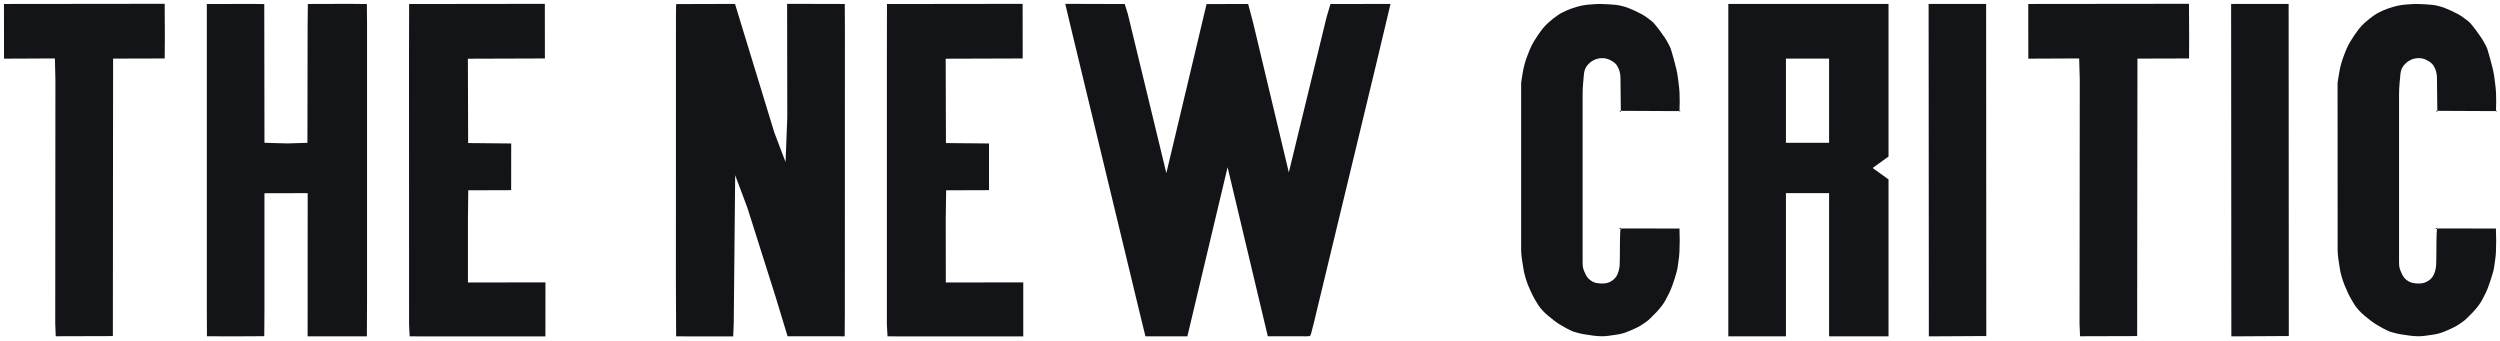
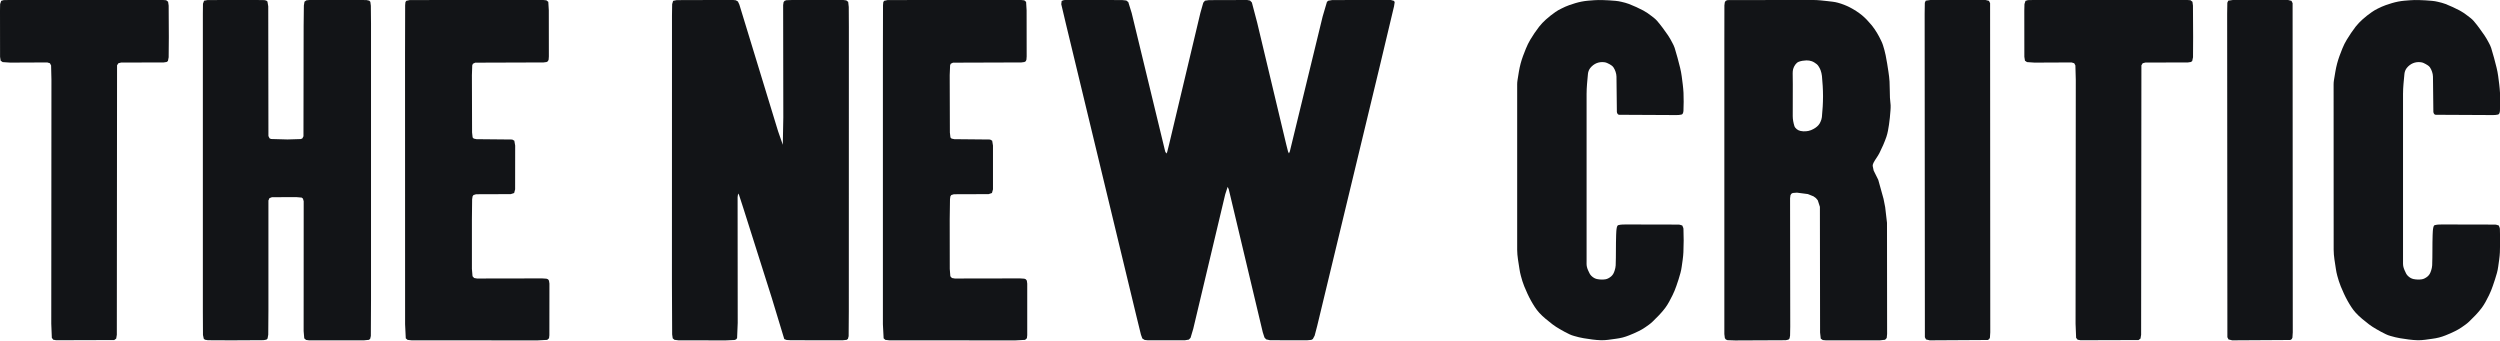
<svg xmlns="http://www.w3.org/2000/svg" viewBox="0 0 4408.2 600" width="4408.2" height="600" role="img" aria-label="The New Critic">
  <g id="name" fill="#121417">
    <g id="THE">
-       <path id="THE-1-T" d="M290.38 6.69L290.7 65.39L290.38 103.1L199.41 103.34L199 592.61L98.29 592.9L97.4 570.56L97.7 140.62L96.81 103.04L7.1 103.45L6.99 7.01Z" />
-       <path id="THE-2-H" d="M444.66 6.9L465.99 7.2L466.32 251.78L507.01 252.9L542.08 251.85L542.4 45.24L542.83 7.01L616.67 6.8L646.87 7.11L647.2 41.73L647.2 529.38L646.9 593.1L542.4 593.1L542.51 340.55L466.3 340.73L466.3 546.68L465.98 592.79L407.9 593.1L364.91 592.89L364.7 549.28L364.7 7.1Z" />
-       <path id="THE-3-E" d="M960.69 6.79L960.8 103.09L825.01 103.54L825.46 252.26L901.4 252.98L901.3 335.3L825.68 335.55L825.1 386.86L825.1 498.13L961.8 497.89L961.7 593.21L722.34 593.1L721.3 571.63L721.2 96.21L721.4 7.1Z" />
+       <path id="THE-1-T" d="M2.1 1.5L6.4 0.2 16.1 0.0 283.6 -0.3 293.0 0.4 296.4 3.1 297.4 9.9 297.7 65.4 297.4 101.0 296.1 107.6 293.8 109.3 288.6 110.1 213.5 110.3 208.8 111.5 206.4 115.1 206.0 590.3 204.9 597.0 201.4 599.6 99.0 599.9 93.9 599.0 91.4 595.7 90.4 570.7 90.7 140.7 90.1 115.4 88.0 111.5 83.3 110.1 18.1 110.4 4.7 109.5 1.2 107.1 0.1 100.2 0.0 18.9 0.2 7.2Z" />
+       <path id="THE-2-H" d="M359.8 1.3L365.8 0.1 444.7 -0.1 466.3 0.2 469.5 1.0 471.6 2.7 473.0 11.2 473.3 239.9 475.3 243.9 477.9 245.1 507.0 245.9 530.3 245.2 533.1 244.1 535.1 240.3 535.4 45.2 535.8 9.7 536.9 3.0 540.2 0.6 545.7 0.0 616.7 -0.2 646.2 0.1 651.1 1.2 653.0 3.2 653.9 10.1 654.2 41.7 654.2 529.4 653.9 592.4 652.8 597.2 650.7 599.2 641.7 600.1 545.0 600.1 539.7 599.4 536.5 596.6 535.4 583.8 535.5 354.9 534.2 350.2 531.9 348.4 522.8 347.6 479.6 347.7 475.1 349.4 473.3 353.5 473.3 546.7 473.0 590.1 471.8 596.9 469.9 598.8 465.0 599.8 407.9 600.1 366.5 599.9 361.4 599.0 359.3 597.3 357.9 590.7 357.7 549.3 357.7 24.1 357.9 6.6Z" />
+       <path id="THE-3-E" d="M716.3 1.5L722.5 0.1 956.2 -0.2 963.5 0.6 966.8 3.3 967.7 18.3 967.8 99.5 967.4 105.1 966.2 107.9 963.7 109.4 958.4 110.1 837.9 110.5 833.9 112.4 832.7 115.2 832.1 132.6 832.4 233.6 833.4 242.4 835.4 244.4 840.3 245.4 903.1 246.0 906.9 248.1 908.4 256.7 908.3 333.9 906.6 340.3 900.6 342.3 839.5 342.5 834.9 343.9 833.3 346.2 832.5 351.3 832.1 386.9 832.1 474.1 833.2 487.1 836.0 490.2 841.1 491.1 956.0 490.9 963.5 491.4 966.4 492.5 968.0 494.9 968.8 500.1 968.7 591.1 968.1 596.4 964.9 599.3 947.9 600.2 725.9 600.1 718.7 599.3 715.5 596.6 714.3 571.8 714.2 96.2 714.4 9.1 714.9 3.8Z" />
    </g>
    <g id="NEW">
-       <path id="NEW-1-N" d="M1192.44 7.49L1193.84 7.2L1296.01 6.89L1365.25 233.38L1385.16 285.73L1388.2 207.16L1387.9 6.77L1489.57 7.01L1489.8 47.92L1489.7 549.28L1489.4 593L1388.7 592.89L1367.49 523.03L1317.87 366.46L1296.33 308.96L1293.8 569.26L1292.82 593.22L1192.21 593.09L1191.8 498.49L1191.9 26.95L1192.18 8.36Z" />
-       <path id="NEW-2-E" d="M1803.19 6.79L1803.3 103.09L1667.51 103.54L1667.96 252.26L1743.9 252.98L1743.9 335.3L1668.32 335.54L1667.6 386.85L1667.73 498.13L1804.3 497.89L1804.3 593.21L1564.93 593.1L1563.8 571.62L1563.8 96.21L1564 7.1Z" />
-       <path id="NEW-3-W" d="M1983.23 7.11L1988.75 24.96L2056.6 305.22L2127.5 7.21L2200.84 6.99L2210.01 41.8L2272.56 303.98L2338.96 30.92L2345.98 7.11L2451.88 6.9L2426.49 113.57L2315.81 572.89L2311.54 589.23L2309.7 592.68L2310.09 592.47L2304.38 593L2235.48 592.89L2164.58 294.86L2093.69 593L2019.72 593L2010.6 555.75L1886.31 40.47L1878.35 6.79Z" />
+       <path id="NEW-1-N" d="M1186.9 1.5L1193.1 0.2 1292.0 -0.1 1297.5 0.5 1301.2 2.7 1303.7 8.1 1371.9 231.2 1380.3 255.3 1381.2 207.1 1380.9 8.9 1381.7 3.7 1383.5 1.5 1386.4 0.4 1401.8 -0.2 1487.0 0.0 1492.3 0.7 1495.6 3.3 1496.6 12.3 1496.8 47.9 1496.7 549.3 1496.4 592.7 1495.2 597.4 1493.0 599.2 1485.9 600.0 1394.7 599.9 1387.1 599.5 1382.9 597.9 1360.8 525.1 1311.2 368.6 1303.1 343.6 1301.5 341.2 1300.6 347.5 1300.8 569.4 1299.7 596.2 1298.0 598.4 1295.2 599.5 1279.7 600.2 1196.5 600.1 1189.3 599.2 1186.2 596.6 1185.2 589.7 1184.8 498.5 1184.9 26.9 1185.2 7.3Z" />
+       <path id="NEW-2-E" d="M1558.9 1.5L1565.0 0.1 1798.8 -0.2 1806.1 0.6 1809.3 3.3 1810.2 18.3 1810.3 99.5 1809.9 105.1 1808.8 107.9 1806.2 109.4 1800.9 110.1 1680.4 110.5 1676.4 112.4 1675.3 115.2 1674.6 132.6 1674.9 233.6 1675.9 242.4 1677.9 244.4 1682.8 245.4 1745.7 246.0 1749.5 248.1 1750.9 256.7 1750.9 333.9 1749.1 340.3 1743.2 342.3 1682.0 342.5 1677.4 343.9 1675.8 346.2 1675.1 351.3 1674.6 386.9 1674.7 474.1 1675.7 487.1 1678.5 490.2 1683.7 491.1 1798.5 490.9 1806.1 491.4 1808.9 492.5 1810.6 494.9 1811.3 500.1 1811.3 591.1 1810.7 596.4 1807.5 599.3 1790.4 600.2 1568.5 600.1 1561.2 599.3 1558.1 596.6 1556.8 571.8 1556.8 96.2 1557.0 9.1 1557.5 3.8Z" />
+       <path id="NEW-3-W" d="M1872.0 1.7L1875.8 0.2 1881.5 -0.2 1978.8 0.1 1986.0 0.9 1989.5 3.7 1995.5 23.1 2054.6 267.2 2056.6 270.7 2058.0 268.4 2061.5 254.4 2116.6 22.8 2121.7 4.8 2124.7 1.2 2131.7 0.2 2199.1 0.0 2204.2 1.0 2207.4 4.4 2216.8 40.1 2268.0 254.7 2271.2 267.3 2272.8 270.5 2274.4 266.8 2332.2 29.1 2339.8 3.3 2342.1 1.3 2349.0 0.1 2452.1 -0.1 2458.1 1.6 2459.2 3.9 2458.1 11.0 2433.3 115.2 2322.6 574.6 2318.1 591.8 2314.9 597.8 2312.2 599.3 2304.7 600.0 2239.3 599.9 2232.6 598.4 2229.6 595.1 2226.6 585.8 2166.6 333.6 2164.7 329.5 2160.4 342.7 2104.0 579.9 2099.3 595.6 2096.3 598.8 2089.3 600.0 2023.8 600.0 2018.3 599.4 2014.3 596.9 2011.8 590.1 2003.8 557.4 1879.5 42.1 1871.3 7.4Z" />
    </g>
    <g id="CRITIC">
-       <path id="CRITIC-1-C" d="M2811.12 7.38C2816.16 6.98 2820.36 7 2825.34 7.1C2833.02 7.3 2840.37 7.77 2848.08 8.47C2851.6 8.77 2854 9.21 2857.38 10.01C2861.97 11.11 2865.68 11.93 2870.05 13.62C2878.63 17.01 2886.32 20.48 2894.42 24.78C2899.32 27.38 2902.9 30.1 2907.29 33.39C2910.98 36.18 2913.69 37.96 2916.69 41.46C2923.6 49.47 2929.34 57.47 2935.36 66.21C2938.29 70.34 2940.12 74.09 2942.52 78.59C2944.12 81.59 2945.22 83.39 2946.22 86.59C2949.82 98.09 2952.81 109.48 2955.7 121.17C2956.9 126.07 2957.67 130.27 2958.36 135.25C2959.66 145.02 2961.01 154.25 2961.51 164.14C2962.01 174.63 2961.81 184.63 2961.41 195.05C2961.31 196.56 2961.82 195.41 2960.98 196.99C2960.54 197.87 2964.38 194.97 2963.42 195.18C2960.46 195.9 2959 195.9 2956.02 195.9L2855.32 195.4C2854.3 195.4 2858.8 197.8 2858.11 196.88C2857.12 195.67 2858 198.7 2858 197.26L2857.3 135.06C2857.3 132.2 2856.26 127.16 2855.35 124.32C2854.44 121.59 2852.42 117.32 2850.86 114.97C2849.99 113.61 2846.77 110.5 2845.36 109.5C2842.95 107.79 2839.14 105.8 2836.5 104.63C2835.06 103.96 2831.22 102.95 2829.54 102.75C2827.17 102.45 2822.99 102.46 2820.67 102.76C2818.45 103.06 2814.6 104.1 2812.52 104.93C2810.34 105.87 2806.8 107.87 2805.05 109.24C2803.1 110.7 2800.01 113.76 2798.5 115.67C2797.4 117.08 2795.53 120.43 2794.83 122.13C2794.13 123.83 2793.24 127.63 2793.04 129.49C2791.93 141.35 2790.6 153.8 2790.6 165.7L2790.6 459.5C2790.6 463.2 2790.51 468.8 2791.39 472.32C2792.27 476.24 2794.81 481.56 2796.62 485.3C2797.44 486.93 2799.85 490.15 2801.05 491.35C2802.55 492.85 2805.8 495.32 2807.65 496.35C2809.21 497.18 2812.4 498.39 2814.14 498.82C2816.67 499.35 2820.32 499.79 2822.82 499.89C2825.32 499.99 2829.31 499.81 2831.86 499.4C2833.62 499.09 2837.39 497.88 2838.81 497.12C2840.73 496.16 2844.03 493.95 2845.79 492.4C2847.15 491.14 2849.6 488.2 2850.5 486.7C2851.7 484.7 2853.2 480.94 2853.91 478.58C2854.73 475.72 2855.8 471.13 2855.9 468.15C2856.59 450.38 2856.1 432.44 2856.7 414.66C2856.89 409.89 2856.81 406.43 2857.93 401.75C2858.24 400.27 2853.87 404.04 2855.38 403.72C2860.3 402.49 2863.7 402.8 2868.69 402.8L2959.89 403C2962.1 403 2962.58 403.91 2960.96 403.52C2960.39 401.91 2961.31 401.73 2961.41 403.82C2962.01 417.6 2961.91 430.8 2961.31 444.58C2960.91 453.07 2959.57 460.92 2958.37 469.44C2957.86 473.16 2957.36 475.83 2956.35 479.44C2954.25 487.16 2952.01 494.33 2949.31 501.84C2947.31 507.45 2945.56 512.12 2942.86 517.43C2938.96 525.14 2935.81 531.89 2930.6 538.79C2924 547.6 2916.95 554.56 2909.03 562.17C2905.11 565.99 2901.43 568.34 2896.92 571.44C2893.31 573.95 2890.43 575.61 2886.48 577.53C2880.92 580.36 2875.82 582.49 2869.99 584.8C2866.27 586.31 2863.36 587.32 2859.5 588.31C2855.44 589.3 2852.17 589.95 2847.93 590.45C2839.49 591.56 2832.06 593.1 2823.55 592.9C2813.24 592.7 2803.88 591.08 2793.68 589.48C2787.87 588.58 2783.12 587.27 2777.52 585.67C2774.72 584.87 2773.13 584.44 2770.47 583.11C2764.5 580.28 2759.35 577.47 2753.76 574.17C2749.36 571.57 2745.79 569.47 2741.81 566.39C2733.74 560.01 2726.28 554.49 2719.37 546.88C2713.55 540.56 2709.99 534.34 2705.8 526.96C2701.21 518.78 2697.77 510.92 2694.16 502.22C2691.66 496.21 2690.16 490.78 2688.45 484.46C2687.35 480.44 2686.73 477.29 2686.13 473.2C2684.53 462.01 2682.2 451.7 2682.2 440.4L2682.2 148.7C2682.2 146.3 2682.3 144.95 2682.71 142.54C2684.31 132.73 2685.46 123.43 2688.06 113.82C2690.46 104.8 2693.58 96.94 2697.08 88.34C2699.28 82.94 2701.4 78.5 2704.41 73.49C2709.12 65.58 2713.85 58.66 2719.43 51.39C2723.01 46.81 2726.3 43.49 2730.6 39.59C2735.9 34.79 2740.84 31.02 2746.68 26.89C2750.02 24.46 2752.56 23.19 2756.3 21.38C2760.93 19.06 2764.79 17.21 2769.68 15.52C2776.67 13.12 2782.92 11.07 2790.24 9.67C2797.35 8.27 2803.78 7.88 2811.12 7.38Z" />
-       <path id="CRITIC-2-R" d="M3047.5 6.9L3330 6.9L3330 276L3302 296.2L3330 316.4L3330 593.1L3225.2 593.1L3225.2 340.6L3149.1 340.6L3149.1 593.1L3047.5 593.1ZM3149.1 103.3L3149.1 251.8L3225.2 251.8L3225.2 103.3Z" />
-       <path id="CRITIC-3-I" d="M3502.1 6.9L3502.4 592.52L3401.1 593.11L3400.69 7Z" />
-       <path id="CRITIC-4-T" d="M3859.78 6.69L3860.1 65.4L3859.89 103.09L3768.91 103.34L3768.4 592.61L3667.69 592.9L3666.8 570.56L3667.2 140.61L3666.16 103.04L3576.5 103.45L3576.39 7.01Z" />
-       <path id="CRITIC-5-I" d="M4035.5 6.9L4035.8 592.52L3934.5 593.11L3934.09 7Z" />
-       <path id="CRITIC-6-C" d="M4250.82 7.38C4255.86 6.98 4260.06 7 4265.04 7.1C4272.72 7.3 4280.07 7.77 4287.78 8.47C4291.3 8.77 4293.7 9.21 4297.08 10.01C4301.67 11.11 4305.38 11.93 4309.74 13.61C4318.2 17 4325.92 20.48 4334.02 24.78C4338.92 27.38 4342.5 30.1 4346.89 33.39C4350.58 36.18 4353.39 37.96 4356.39 41.46C4363.3 49.47 4368.94 57.47 4374.94 66.18C4377.84 70.38 4379.82 74.09 4382.22 78.59C4383.82 81.59 4384.92 83.39 4385.92 86.59C4389.52 98.09 4392.51 109.48 4395.4 121.17C4396.6 126.07 4397.37 130.27 4398.06 135.25C4399.36 145.02 4400.71 154.25 4401.21 164.14C4401.71 174.63 4401.51 184.63 4401.11 195.05C4401.01 196.56 4401.52 195.41 4400.68 196.99C4400.24 197.87 4404.08 194.97 4403.12 195.18C4400.16 195.9 4398.7 195.9 4395.72 195.9L4295.02 195.4C4294 195.4 4298.5 197.8 4297.81 196.88C4296.82 195.67 4297.7 198.7 4297.7 197.26L4297 135.06C4297 132.2 4295.96 127.16 4295.05 124.32C4294.14 121.59 4292.12 117.32 4290.52 114.92C4289.52 113.42 4286.37 110.5 4284.88 109.44C4282.38 107.78 4278.83 105.84 4276.25 104.65C4274.76 103.96 4270.92 102.95 4269.24 102.75C4266.87 102.45 4262.69 102.46 4260.37 102.76C4258.15 103.06 4254.3 104.1 4252.22 104.93C4250.04 105.87 4246.5 107.87 4244.75 109.24C4242.8 110.7 4239.71 113.76 4238.2 115.67C4237.1 117.08 4235.23 120.43 4234.53 122.13C4233.83 123.83 4232.94 127.63 4232.74 129.49C4231.63 141.35 4230.2 153.8 4230.2 165.7L4230.2 459.5C4230.2 463.2 4230.21 468.8 4231.11 472.4C4232.11 476.4 4234.51 481.56 4236.32 485.3C4237.14 486.93 4239.55 490.15 4240.75 491.35C4242.25 492.85 4245.5 495.32 4247.35 496.35C4248.91 497.18 4252.1 498.39 4253.84 498.82C4256.37 499.35 4260.02 499.79 4262.52 499.89C4265.02 499.99 4268.91 499.81 4271.46 499.4C4273.22 499.09 4276.99 497.88 4278.41 497.12C4280.33 496.16 4283.73 493.95 4285.49 492.4C4286.85 491.14 4289.3 488.2 4290.2 486.7C4291.4 484.7 4292.9 480.94 4293.61 478.58C4294.43 475.72 4295.5 471.13 4295.6 468.15C4296.29 450.38 4295.8 432.44 4296.4 414.66C4296.59 409.89 4296.51 406.43 4297.63 401.75C4297.94 400.27 4293.47 404.04 4294.97 403.72C4299.97 402.5 4303.4 402.8 4308.39 402.8L4399.59 403C4401.8 403 4402.28 403.91 4400.66 403.52C4400.09 401.91 4400.91 401.73 4401.01 403.82C4401.61 417.6 4401.61 430.8 4401.01 444.59C4400.61 453.17 4399.27 460.92 4398.07 469.44C4397.56 473.16 4397.06 475.83 4396.06 479.4C4393.87 487.08 4391.61 494.33 4388.91 501.84C4386.91 507.45 4385.26 512.12 4382.56 517.43C4378.66 525.14 4375.51 531.89 4370.3 538.79C4363.7 547.6 4356.65 554.56 4348.76 562.14C4344.78 565.93 4341.03 568.34 4336.52 571.44C4332.91 573.95 4329.91 575.57 4326.01 577.57C4320.52 580.36 4315.38 582.51 4309.71 584.8C4305.93 586.29 4302.96 587.32 4299.08 588.31C4295.1 589.31 4291.75 589.95 4287.62 590.46C4279.19 591.56 4271.76 593.1 4263.25 592.9C4252.83 592.7 4243.48 591.08 4233.28 589.48C4227.47 588.58 4222.72 587.27 4217.12 585.67C4214.32 584.87 4212.83 584.44 4210.17 583.11C4204.2 580.28 4199.05 577.47 4193.46 574.17C4189.06 571.57 4185.49 569.47 4181.51 566.39C4173.44 560.01 4165.98 554.49 4159.07 546.88C4153.25 540.56 4149.69 534.34 4145.5 526.96C4140.91 518.78 4137.47 510.92 4133.86 502.22C4131.36 496.21 4129.83 490.68 4128.04 484.41C4126.95 480.44 4126.33 477.29 4125.73 473.2C4124.13 462.01 4121.9 451.7 4121.9 440.4L4121.8 148.7C4121.8 146.3 4121.9 144.95 4122.3 142.57C4124 132.8 4125.16 123.43 4127.76 113.82C4130.16 104.8 4133.18 96.94 4136.69 88.32C4138.9 82.8 4140.95 78.59 4144.07 73.56C4148.88 65.63 4153.55 58.66 4159.13 51.39C4162.71 46.81 4166 43.49 4170.3 39.59C4175.6 34.79 4180.54 31.02 4186.32 26.93C4189.6 24.64 4192.33 23.16 4195.9 21.37C4200.58 19.09 4204.49 17.21 4209.38 15.52C4216.37 13.12 4222.62 11.07 4229.94 9.67C4237.05 8.27 4243.48 7.88 4250.82 7.38Z" />
+       <path id="CRITIC-1-C" d="M2810.6 0.4C2815.6 0 2820.5 0 2825.5 0.1C2833.2 0.3 2841 0.8 2848.7 1.5C2852.2 1.8 2855.6 2.4 2859 3.2C2863.6 4.3 2868.2 5.4 2872.6 7.1C2881.2 10.5 2889.6 14.3 2897.7 18.6C2902.6 21.2 2907.1 24.5 2911.5 27.8C2915.2 30.6 2919 33.4 2922 36.9C2928.9 44.9 2935.1 53.5 2941.1 62.2C2944 66.3 2946.3 70.8 2948.7 75.3C2950.3 78.3 2951.9 81.3 2952.9 84.5C2956.5 96 2959.6 107.8 2962.5 119.5C2963.7 124.4 2964.6 129.3 2965.3 134.3C2966.6 144.1 2968 153.9 2968.5 163.8C2969 174.3 2968.8 184.9 2968.4 195.4C2968.3 197 2968 198.7 2967.2 200.2C2966.8 201 2965.9 201.8 2965 202C2962.1 202.7 2959 202.9 2956 202.9L2855.3 202.4C2854.3 202.4 2853.2 202 2852.6 201.2C2851.7 200.1 2851 198.7 2851 197.3L2850.3 135.1C2850.3 132.2 2849.6 129.3 2848.7 126.5C2847.8 123.8 2846.6 121.2 2845 118.8C2844.1 117.4 2842.7 116.2 2841.3 115.2C2838.9 113.5 2836.3 112.2 2833.6 111C2832.1 110.3 2830.4 109.9 2828.7 109.7C2826.3 109.4 2823.9 109.4 2821.6 109.7C2819.4 110 2817.2 110.6 2815.2 111.4C2813.1 112.3 2811.1 113.4 2809.3 114.8C2807.3 116.3 2805.5 118.1 2804 120C2802.9 121.4 2802 123.1 2801.3 124.8C2800.6 126.5 2800.2 128.4 2800 130.2C2798.9 142 2797.6 153.8 2797.6 165.7L2797.6 459.5C2797.6 463.2 2797.3 467.1 2798.2 470.7C2799.1 474.7 2801.1 478.5 2802.9 482.2C2803.7 483.8 2804.8 485.2 2806 486.4C2807.5 487.9 2809.2 489.2 2811 490.2C2812.5 491 2814.1 491.6 2815.7 492C2818.1 492.5 2820.6 492.8 2823.1 492.9C2825.6 493 2828.2 492.9 2830.7 492.5C2832.4 492.2 2834.1 491.7 2835.6 490.9C2837.6 489.9 2839.4 488.7 2841.1 487.2C2842.4 486 2843.6 484.6 2844.5 483.1C2845.7 481.1 2846.5 478.9 2847.2 476.6C2848 473.8 2848.8 470.9 2848.9 467.9C2849.6 450.1 2849.1 432.2 2849.7 414.4C2849.9 409.6 2850 404.8 2851.1 400.2C2851.4 398.8 2852.4 397.2 2853.8 396.9C2858.6 395.7 2863.7 395.8 2868.7 395.8L2959.9 396C2962.1 396 2964.2 397.1 2966.3 397.6C2967 399.6 2968.3 401.4 2968.4 403.5C2969 417.3 2968.9 431.1 2968.3 444.9C2967.9 453.4 2966.5 461.9 2965.3 470.4C2964.8 474.1 2964.1 477.7 2963.1 481.3C2961 489 2958.6 496.7 2955.9 504.2C2953.9 509.8 2951.8 515.3 2949.1 520.6C2945.2 528.3 2941.4 536.1 2936.2 543C2929.6 551.8 2921.8 559.6 2913.9 567.2C2910 571 2905.4 574.1 2900.9 577.2C2897.3 579.7 2893.5 581.9 2889.6 583.8C2884.1 586.6 2878.4 589 2872.6 591.3C2868.9 592.8 2865.1 594.1 2861.2 595.1C2857.1 596.1 2853 596.9 2848.8 597.4C2840.4 598.5 2831.9 600.1 2823.4 599.9C2813.1 599.7 2802.8 598 2792.6 596.4C2786.8 595.5 2781.2 594 2775.6 592.4C2772.8 591.6 2770 590.7 2767.4 589.4C2761.5 586.6 2755.8 583.5 2750.2 580.2C2745.8 577.6 2741.5 575 2737.5 571.9C2729.4 565.5 2721.1 559.2 2714.2 551.6C2708.4 545.3 2703.9 537.8 2699.7 530.4C2695.1 522.2 2691.3 513.6 2687.7 504.9C2685.2 498.9 2683.4 492.6 2681.7 486.3C2680.6 482.3 2679.8 478.3 2679.2 474.2C2677.6 463 2675.2 451.7 2675.2 440.4L2675.2 148.7C2675.2 146.3 2675.4 143.8 2675.8 141.4C2677.4 131.6 2678.7 121.6 2681.3 112C2683.7 103 2687.1 94.3 2690.6 85.7C2692.8 80.3 2695.4 74.9 2698.4 69.9C2703.1 62 2708.3 54.4 2713.9 47.1C2717.5 42.5 2721.6 38.3 2725.9 34.4C2731.2 29.6 2736.8 25.3 2742.6 21.2C2745.9 18.8 2749.5 16.9 2753.2 15.1C2757.8 12.8 2762.5 10.6 2767.4 8.9C2774.4 6.5 2781.6 4.2 2788.9 2.8C2796 1.4 2803.3 0.9 2810.6 0.4Z" />
+       <path id="CRITIC-2-R" d="M3042.7 1.7L3045.2 0.4L3048.8 0.1L3197.6 0C3206 0 3214.4 1.1 3222.7 2C3228.8 2.7 3235.1 3.2 3241 4.9C3248.2 6.9 3255.2 9.6 3261.8 13C3269.3 16.9 3276.6 21.5 3283.2 26.9C3289.5 32.1 3295 38.3 3300.3 44.5C3303.9 48.8 3307 53.6 3309.9 58.4C3312.5 62.6 3314.7 67.1 3316.9 71.6C3318.2 74.2 3319.3 76.8 3320.2 79.6C3322 85.4 3323.7 91.3 3324.9 97.3C3326.9 107.1 3328.4 117 3329.9 126.9C3330.7 132.5 3331.5 138.2 3331.8 143.9C3332.3 153.4 3332.1 162.9 3332.5 172.4C3332.7 176.8 3333.5 181.1 3333.7 185.5C3333.8 188.8 3333.7 192 3333.4 195.3C3332.7 203.5 3332.1 211.8 3330.8 219.9C3329.7 227 3328.6 234.3 3326.3 241.1C3322.9 251 3318.6 260.6 3313.9 270C3310.9 276 3306.5 281.1 3303.5 287.1C3302.6 289 3301.8 291.2 3302.2 293.2L3303.8 300.8L3311.9 317.1L3321.2 350.6L3324.1 365.3L3327.3 392.9L3327.5 588.8L3326.8 596L3323.9 599.1L3314.9 600.1L3219.6 600.1L3214.1 599.6L3210.5 597.1L3209.3 586.2L3209 364.7L3205.3 353.3L3202 349.3L3197.7 346.2L3187.8 342.2L3168.5 339.7L3161.1 340.3L3158.6 341.7L3157.1 344.2L3156.4 349.6L3156.7 575.9L3156.4 591.7L3155.5 596.7L3153.6 598.8L3148.8 599.9L3059.6 600.3L3046 599.8L3043.2 598.6L3041.4 596.2L3040.5 589L3040.5 72.9L3040.6 9.4L3041.3 4.1ZM3161.2 148.2L3161.1 204.8C3161.1 210.7 3162.3 216.6 3164 222.2C3164.7 224.4 3166.4 226.3 3168.2 227.8C3170.1 229.3 3172.4 230.4 3174.8 230.9C3177.9 231.6 3181.1 231.7 3184.3 231.5C3187.4 231.3 3190.4 230.6 3193.3 229.5C3196.1 228.4 3198.8 226.9 3201.3 225.2C3203.2 223.9 3204.9 222.4 3206.4 220.7C3207.9 219 3209.1 217 3210 214.9C3211.2 212.2 3212.2 209.4 3212.5 206.5C3213.7 194.2 3214.5 181.9 3214.5 169.5C3214.5 157.6 3213.7 145.8 3212.6 134C3212.3 130.5 3211.3 127.1 3210.2 123.8C3209.4 121.5 3208.2 119.4 3206.9 117.3C3206 115.8 3204.9 114.3 3203.5 113.2C3200.8 111.1 3198 109.2 3194.8 108C3191.7 106.9 3188.4 106.4 3185.1 106.5C3180.5 106.7 3175.8 107.3 3171.5 109C3169.1 109.9 3167.1 112 3165.5 114.1C3163.8 116.4 3162.6 119.1 3161.8 121.8C3161.1 124.2 3161.1 126.7 3161 129.2C3160.9 135.5 3161.2 141.9 3161.2 148.2Z" />
+       <path id="CRITIC-3-I" d="M3395.6 1.2L3403.7 -0.0 3500.7 -0.1 3507.1 1.5 3509.1 5.6 3509.4 585.9 3508.8 595.3 3507.5 598.0 3505.0 599.5 3402.6 600.1 3396.1 598.5 3394.1 594.6 3393.7 24.2 3394.0 4.9Z" />
+       <path id="CRITIC-4-T" d="M3571.5 1.5L3575.9 0.2 3585.5 0.0 3853.0 -0.3 3862.4 0.4 3865.9 3.1 3866.8 9.9 3867.1 65.4 3866.9 101.0 3865.5 107.6 3863.2 109.3 3858.0 110.1 3782.9 110.3 3778.2 111.5 3775.9 115.1 3775.4 590.3 3774.3 597.0 3770.9 599.6 3668.4 599.9 3663.4 599.0 3660.8 595.7 3659.8 570.7 3660.2 140.7 3659.5 115.4 3657.4 111.5 3652.7 110.1 3587.5 110.4 3574.2 109.5 3570.6 107.1 3569.5 100.2 3569.4 18.9 3569.7 7.2Z" />
+       <path id="CRITIC-5-I" d="M3929.0 1.2L3937.1 -0.0 4034.1 -0.1 4040.5 1.5 4042.5 5.6 4042.8 585.9 4042.2 595.3 4040.9 598.0 4038.4 599.5 3936.0 600.1 3929.5 598.5 3927.5 594.6 3927.1 24.2 3927.4 4.9Z" />
+       <path id="CRITIC-6-C" d="M4250.3 0.4C4255.3 0 4260.2 0 4265.2 0.1C4272.9 0.3 4280.7 0.8 4288.4 1.5C4291.9 1.8 4295.3 2.4 4298.7 3.2C4303.3 4.3 4307.9 5.4 4312.3 7.1C4320.8 10.5 4329.2 14.3 4337.3 18.6C4342.2 21.2 4346.7 24.5 4351.1 27.8C4354.8 30.6 4358.7 33.4 4361.7 36.9C4368.6 44.9 4374.7 53.5 4380.7 62.2C4383.6 66.4 4386 70.8 4388.4 75.3C4390 78.3 4391.6 81.3 4392.6 84.5C4396.2 96 4399.3 107.8 4402.2 119.5C4403.4 124.4 4404.3 129.3 4405 134.3C4406.3 144.1 4407.7 153.9 4408.2 163.8C4408.7 174.3 4408.5 184.9 4408.1 195.4C4408 197 4407.7 198.7 4406.9 200.2C4406.5 201 4405.6 201.8 4404.7 202C4401.8 202.7 4398.7 202.9 4395.7 202.9L4295 202.4C4294 202.4 4292.9 202 4292.3 201.2C4291.4 200.1 4290.7 198.7 4290.7 197.3L4290 135.1C4290 132.2 4289.3 129.3 4288.4 126.5C4287.5 123.8 4286.3 121.2 4284.7 118.8C4283.7 117.3 4282.3 116.2 4280.9 115.2C4278.5 113.6 4275.9 112.2 4273.3 111C4271.8 110.3 4270.1 109.9 4268.4 109.7C4266 109.4 4263.6 109.4 4261.3 109.7C4259.1 110 4256.9 110.6 4254.9 111.4C4252.8 112.3 4250.8 113.4 4249 114.8C4247 116.3 4245.2 118.1 4243.7 120C4242.6 121.4 4241.7 123.1 4241 124.8C4240.3 126.5 4239.9 128.4 4239.7 130.2C4238.6 142 4237.2 153.8 4237.2 165.7L4237.2 459.5C4237.2 463.2 4237 467.1 4237.9 470.7C4238.9 474.7 4240.8 478.5 4242.6 482.2C4243.4 483.8 4244.5 485.2 4245.7 486.4C4247.2 487.9 4248.9 489.2 4250.7 490.2C4252.2 491 4253.8 491.6 4255.4 492C4257.8 492.5 4260.3 492.8 4262.8 492.9C4265.3 493 4267.8 492.9 4270.3 492.5C4272 492.2 4273.7 491.7 4275.2 490.9C4277.2 489.9 4279.1 488.7 4280.8 487.2C4282.1 486 4283.3 484.6 4284.2 483.1C4285.4 481.1 4286.2 478.9 4286.9 476.6C4287.7 473.8 4288.5 470.9 4288.6 467.9C4289.3 450.1 4288.8 432.2 4289.4 414.4C4289.6 409.6 4289.7 404.8 4290.8 400.2C4291.1 398.8 4292 397.2 4293.4 396.9C4298.3 395.7 4303.4 395.8 4308.4 395.8L4399.6 396C4401.8 396 4403.9 397.1 4406 397.6C4406.7 399.6 4407.9 401.4 4408 403.5C4408.6 417.3 4408.6 431.1 4408 444.9C4407.6 453.5 4406.2 461.9 4405 470.4C4404.5 474.1 4403.8 477.7 4402.8 481.3C4400.6 489 4398.2 496.7 4395.5 504.2C4393.5 509.8 4391.5 515.3 4388.8 520.6C4384.9 528.3 4381.1 536.1 4375.9 543C4369.3 551.8 4361.5 559.6 4353.6 567.2C4349.6 571 4345 574.1 4340.5 577.2C4336.9 579.7 4333.1 581.8 4329.2 583.8C4323.7 586.6 4318 589 4312.3 591.3C4308.5 592.8 4304.7 594.1 4300.8 595.1C4296.8 596.1 4292.6 596.9 4288.5 597.4C4280.1 598.5 4271.6 600.1 4263.1 599.9C4252.7 599.7 4242.4 598 4232.2 596.4C4226.4 595.5 4220.8 594 4215.2 592.4C4212.4 591.6 4209.7 590.7 4207.1 589.4C4201.2 586.6 4195.5 583.5 4189.9 580.2C4185.5 577.6 4181.2 575 4177.2 571.9C4169.1 565.5 4160.8 559.2 4153.9 551.6C4148.1 545.3 4143.6 537.8 4139.4 530.4C4134.8 522.2 4131 513.6 4127.4 504.9C4124.9 498.9 4123.1 492.6 4121.3 486.3C4120.2 482.3 4119.4 478.3 4118.8 474.2C4117.2 463 4114.9 451.7 4114.9 440.4L4114.8 148.7C4114.8 146.3 4115 143.8 4115.4 141.4C4117.1 131.6 4118.4 121.6 4121 112C4123.4 103 4126.7 94.3 4130.2 85.7C4132.4 80.2 4135 74.9 4138.1 69.9C4142.9 62 4148 54.4 4153.6 47.1C4157.2 42.5 4161.3 38.3 4165.6 34.4C4170.9 29.6 4176.5 25.3 4182.3 21.2C4185.6 18.9 4189.2 16.9 4192.8 15.1C4197.5 12.8 4202.2 10.6 4207.1 8.9C4214.1 6.5 4221.3 4.2 4228.6 2.8C4235.7 1.4 4243 0.9 4250.3 0.4Z" />
    </g>
  </g>
</svg>
